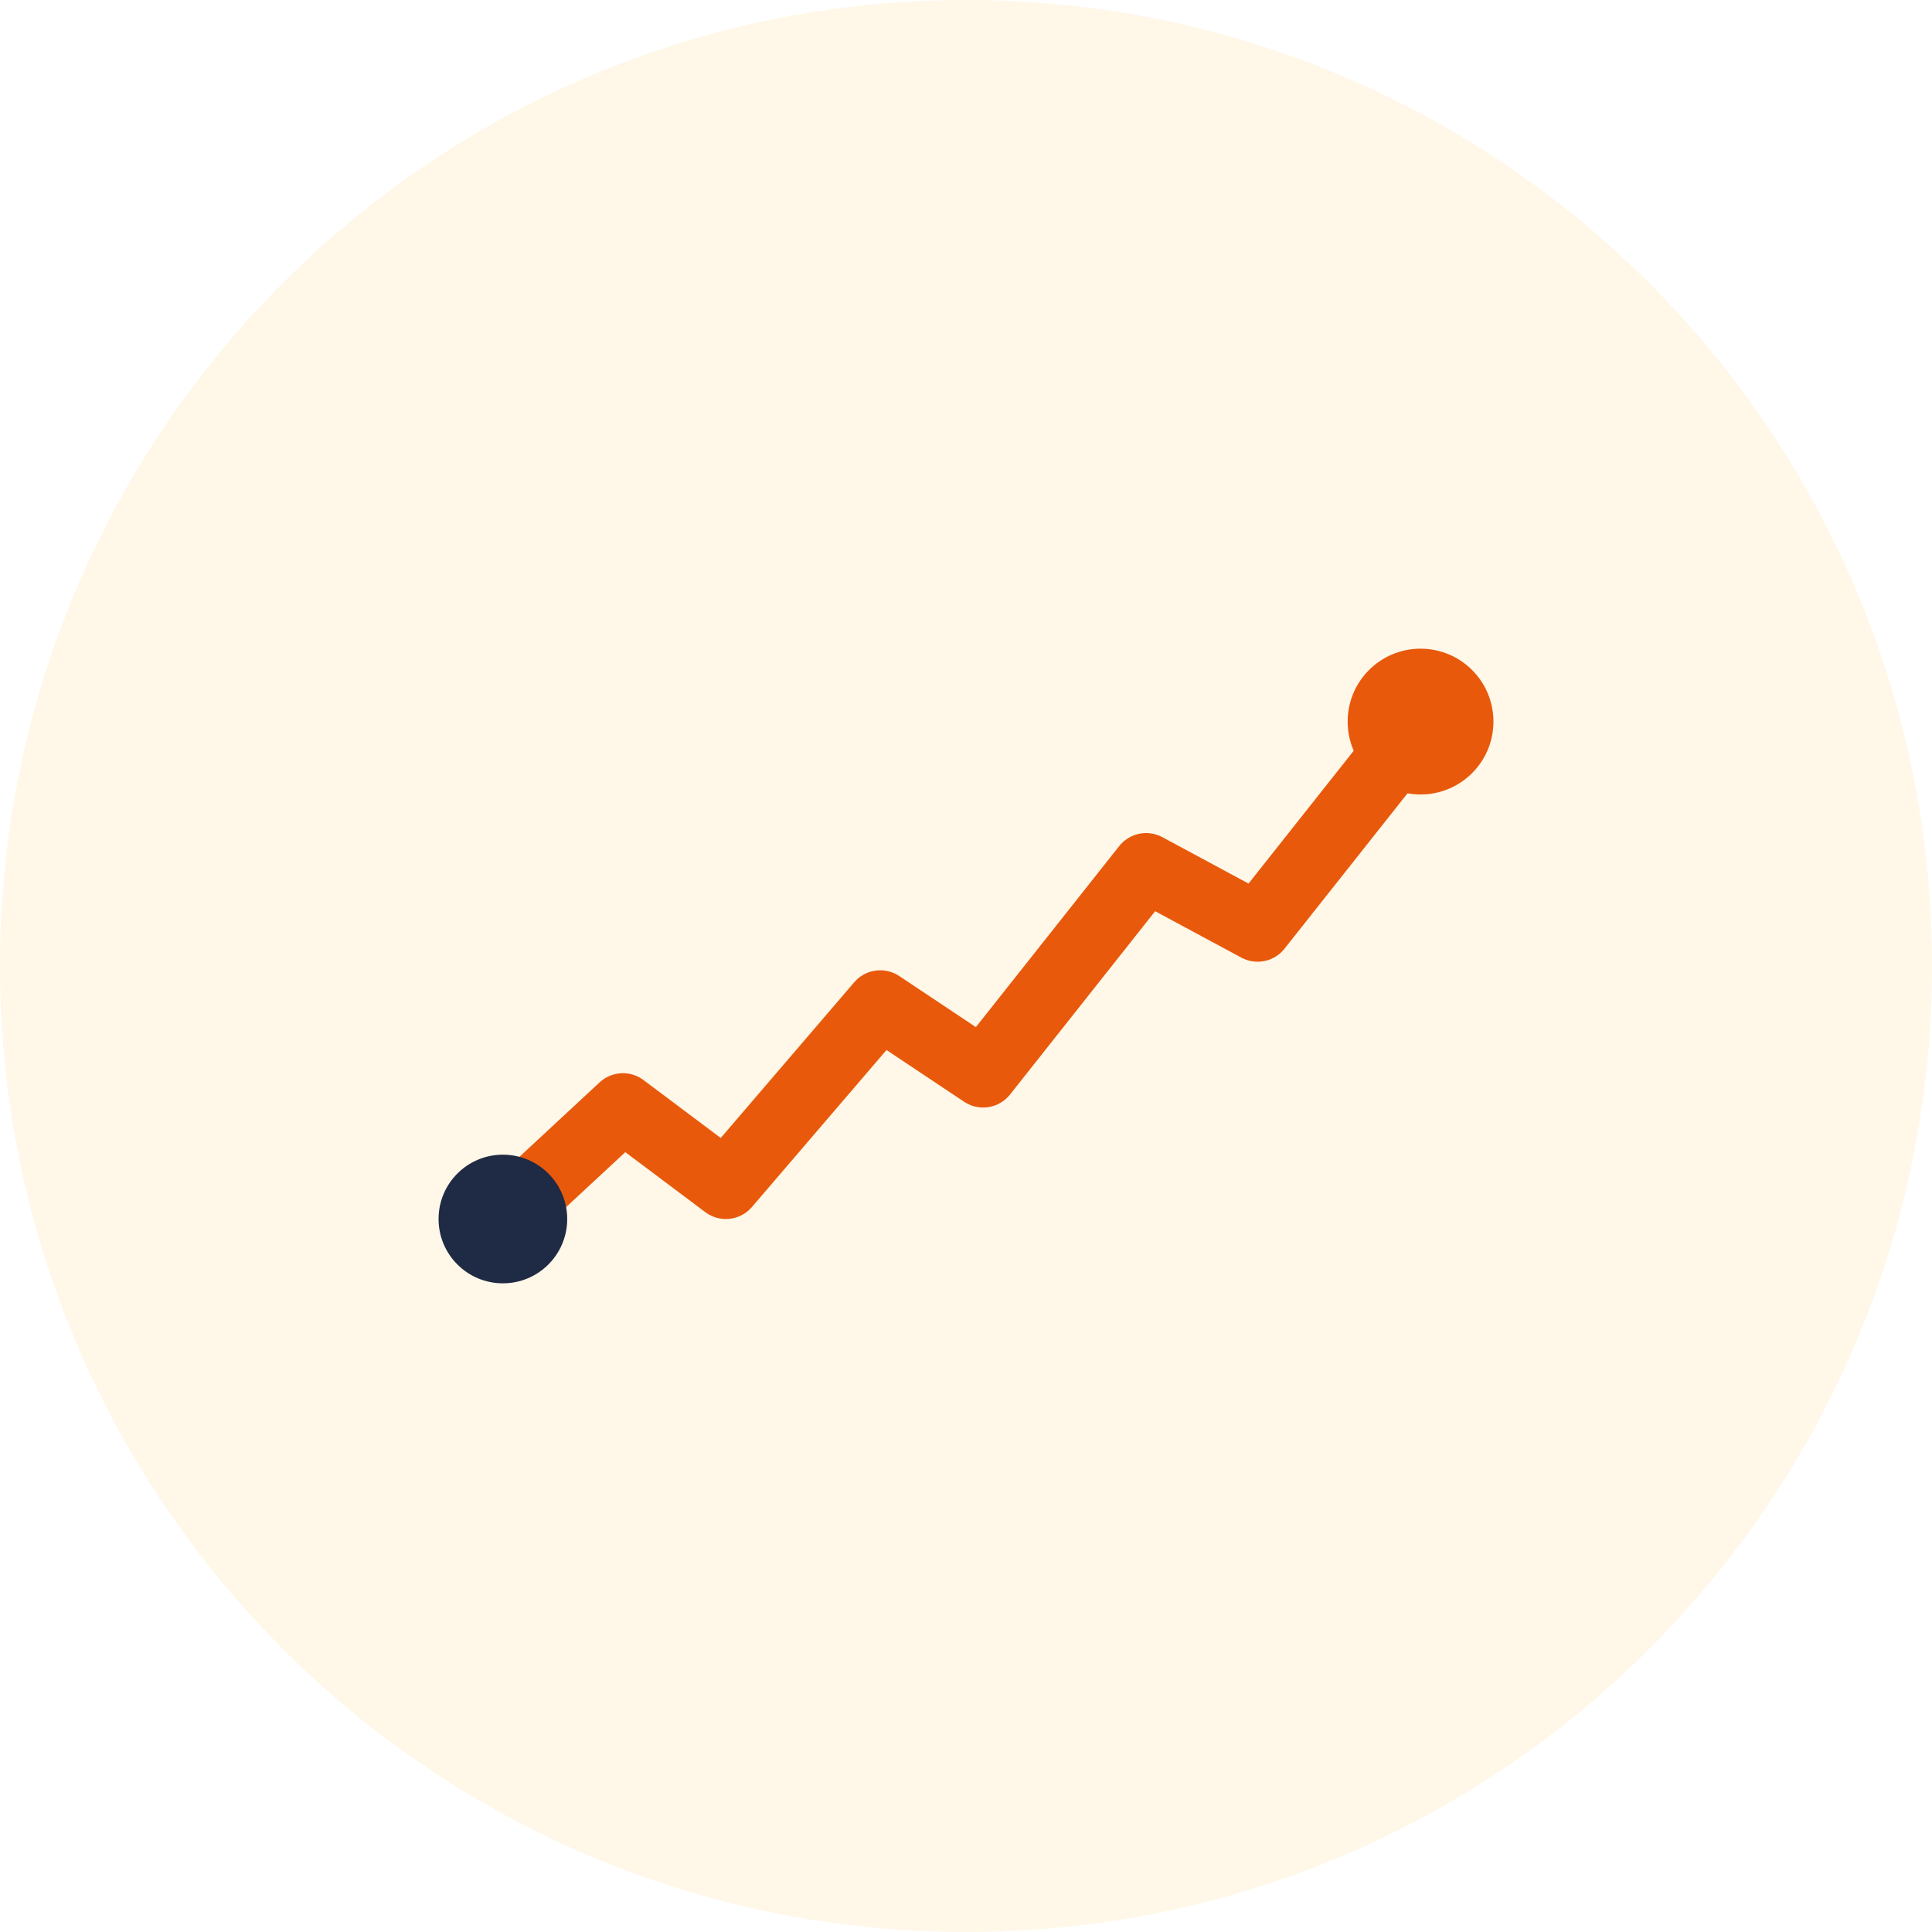
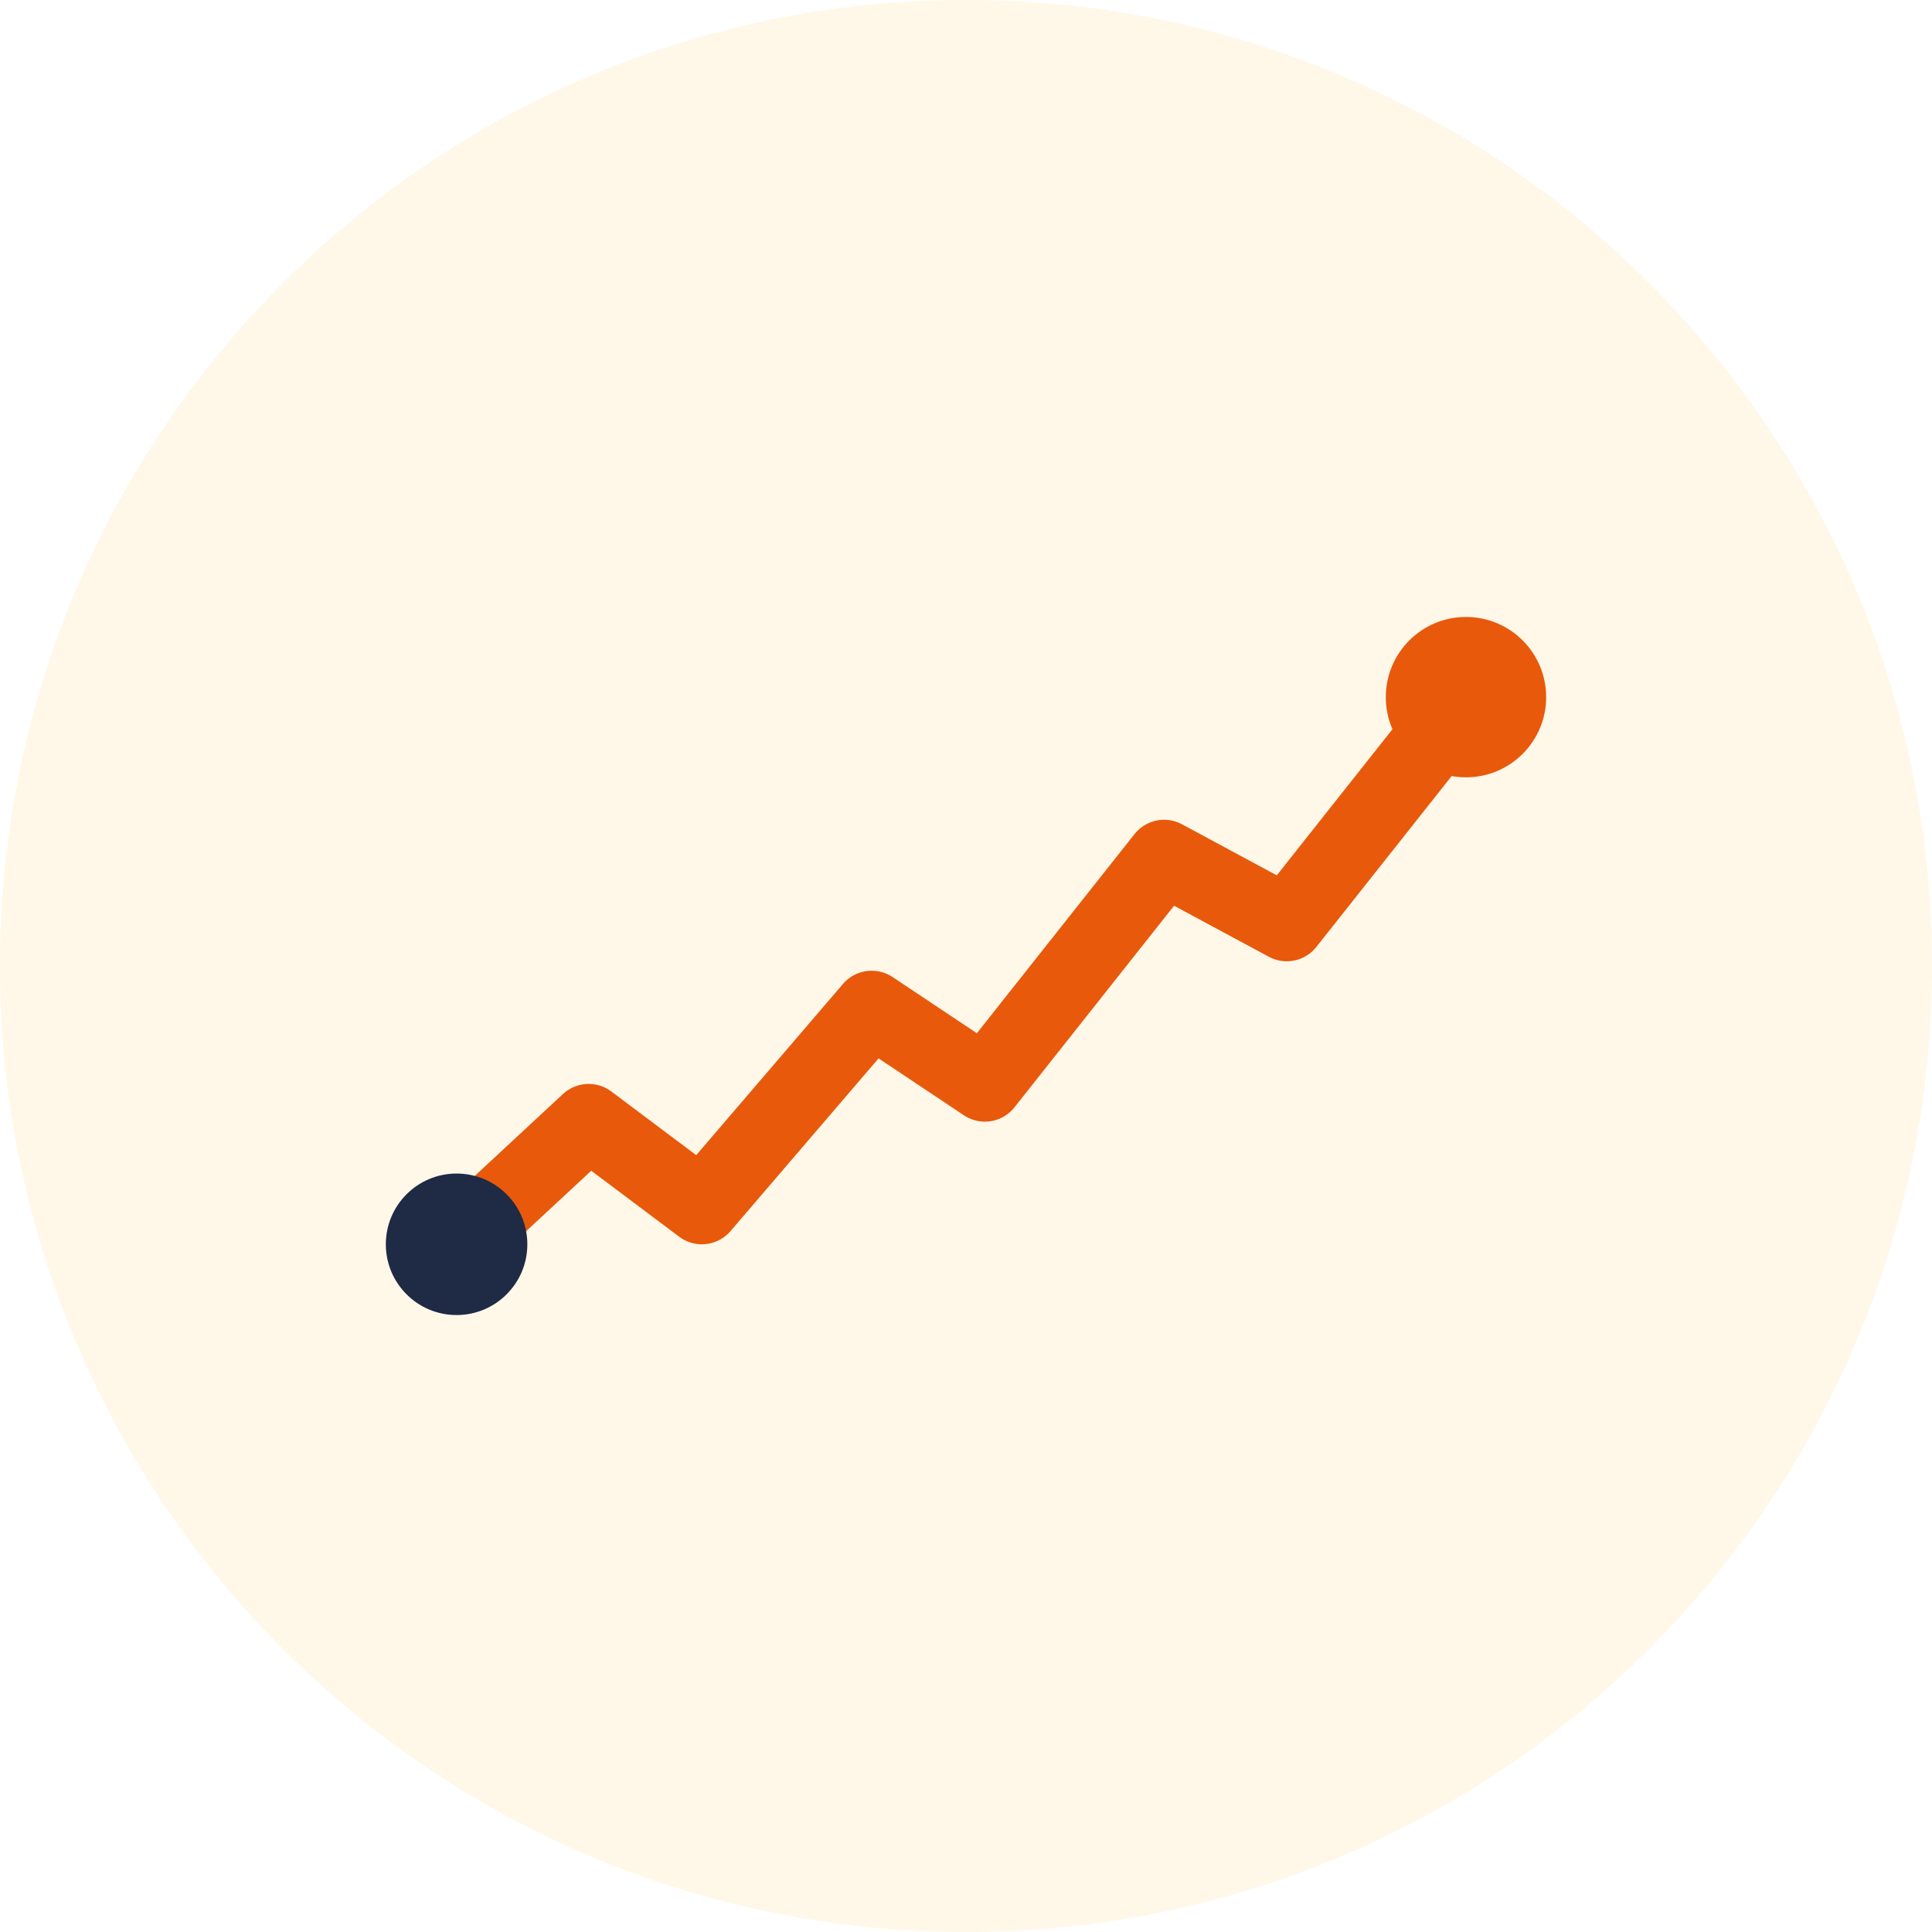
<svg xmlns="http://www.w3.org/2000/svg" width="110" height="110" viewBox="0 0 512 512">
  <clipPath id="cc">
    <circle cx="256.0" cy="256.0" r="256.0" />
  </clipPath>
  <g clip-path="url(#cc)">
    <rect x="0" y="0" width="512" height="512" rx="0" fill="#FFF7E8" />
-     <g transform="translate(133.27,186.68) scale(1.1364)">
+     <g transform="translate(121,179.75) scale(1.25)">
      <path d="M0,120 L28,94 L52,112 L88,70 L112,86 L150,38 L176,52 L214,4" fill="none" stroke="#E8590C" stroke-width="16" stroke-linecap="round" stroke-linejoin="round" />
      <circle cx="0" cy="120" r="15" fill="#1F2A44" />
      <circle cx="214" cy="4" r="17" fill="#E8590C" />
    </g>
  </g>
</svg>
